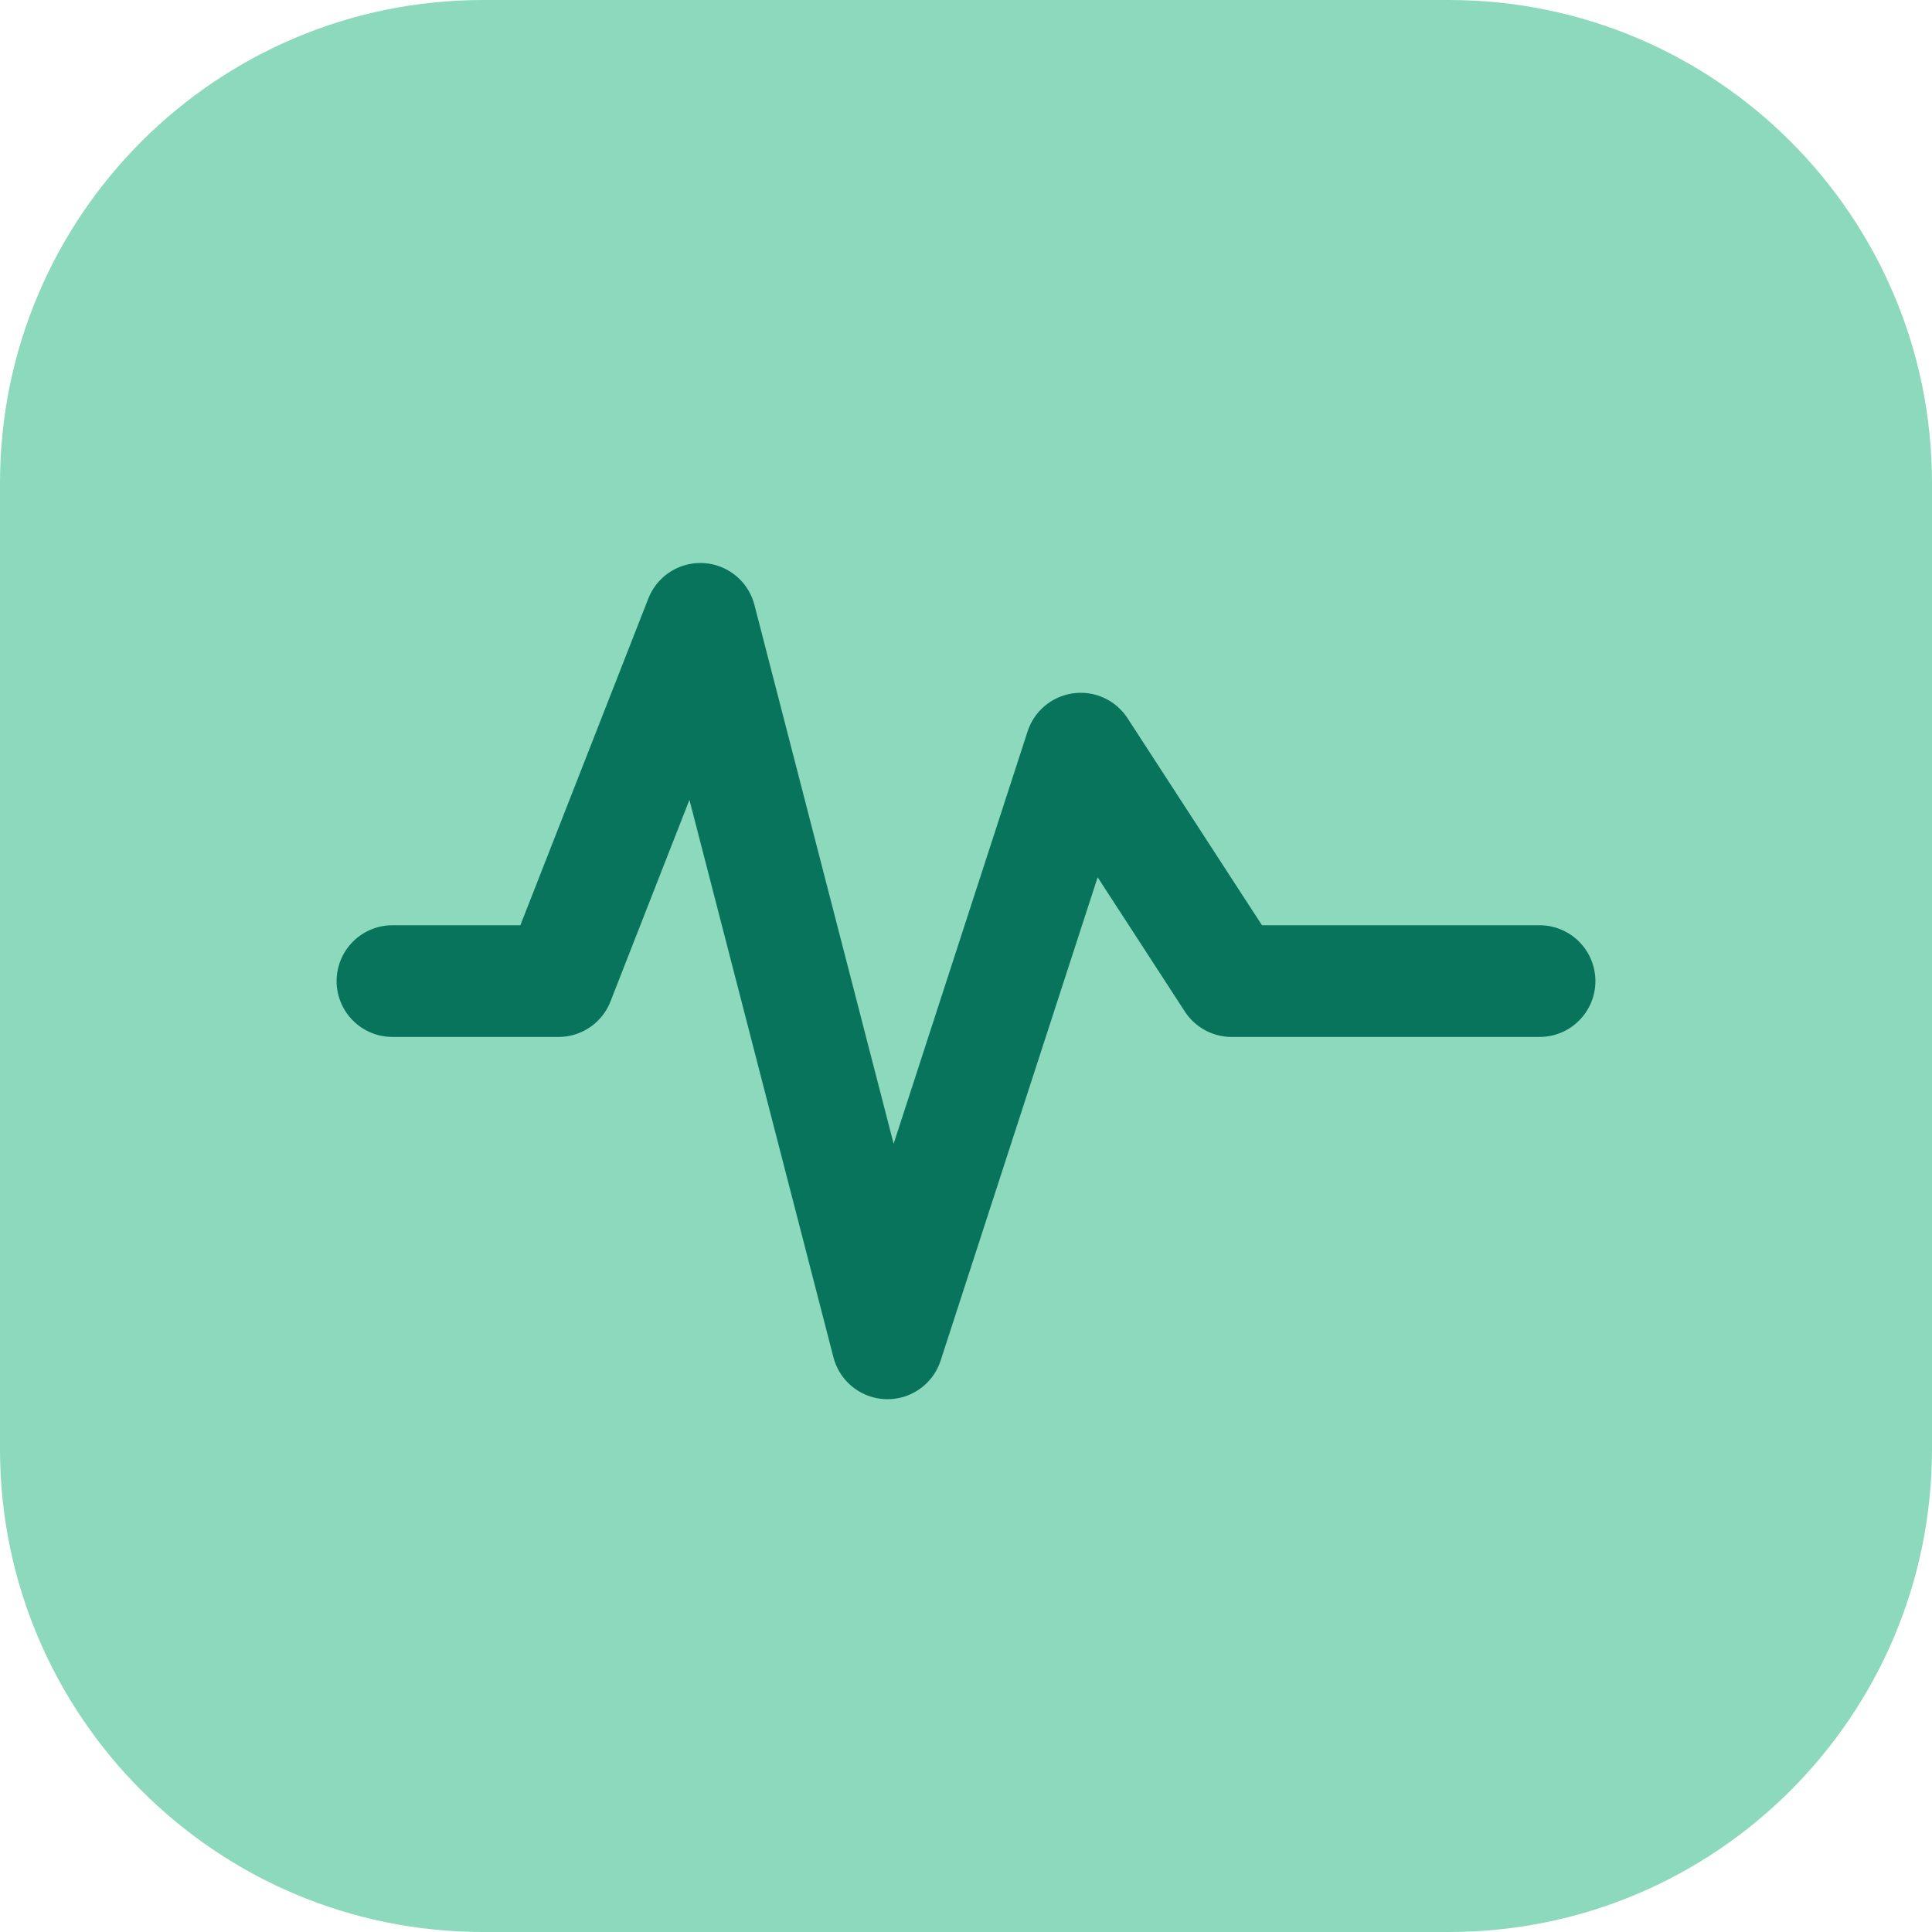
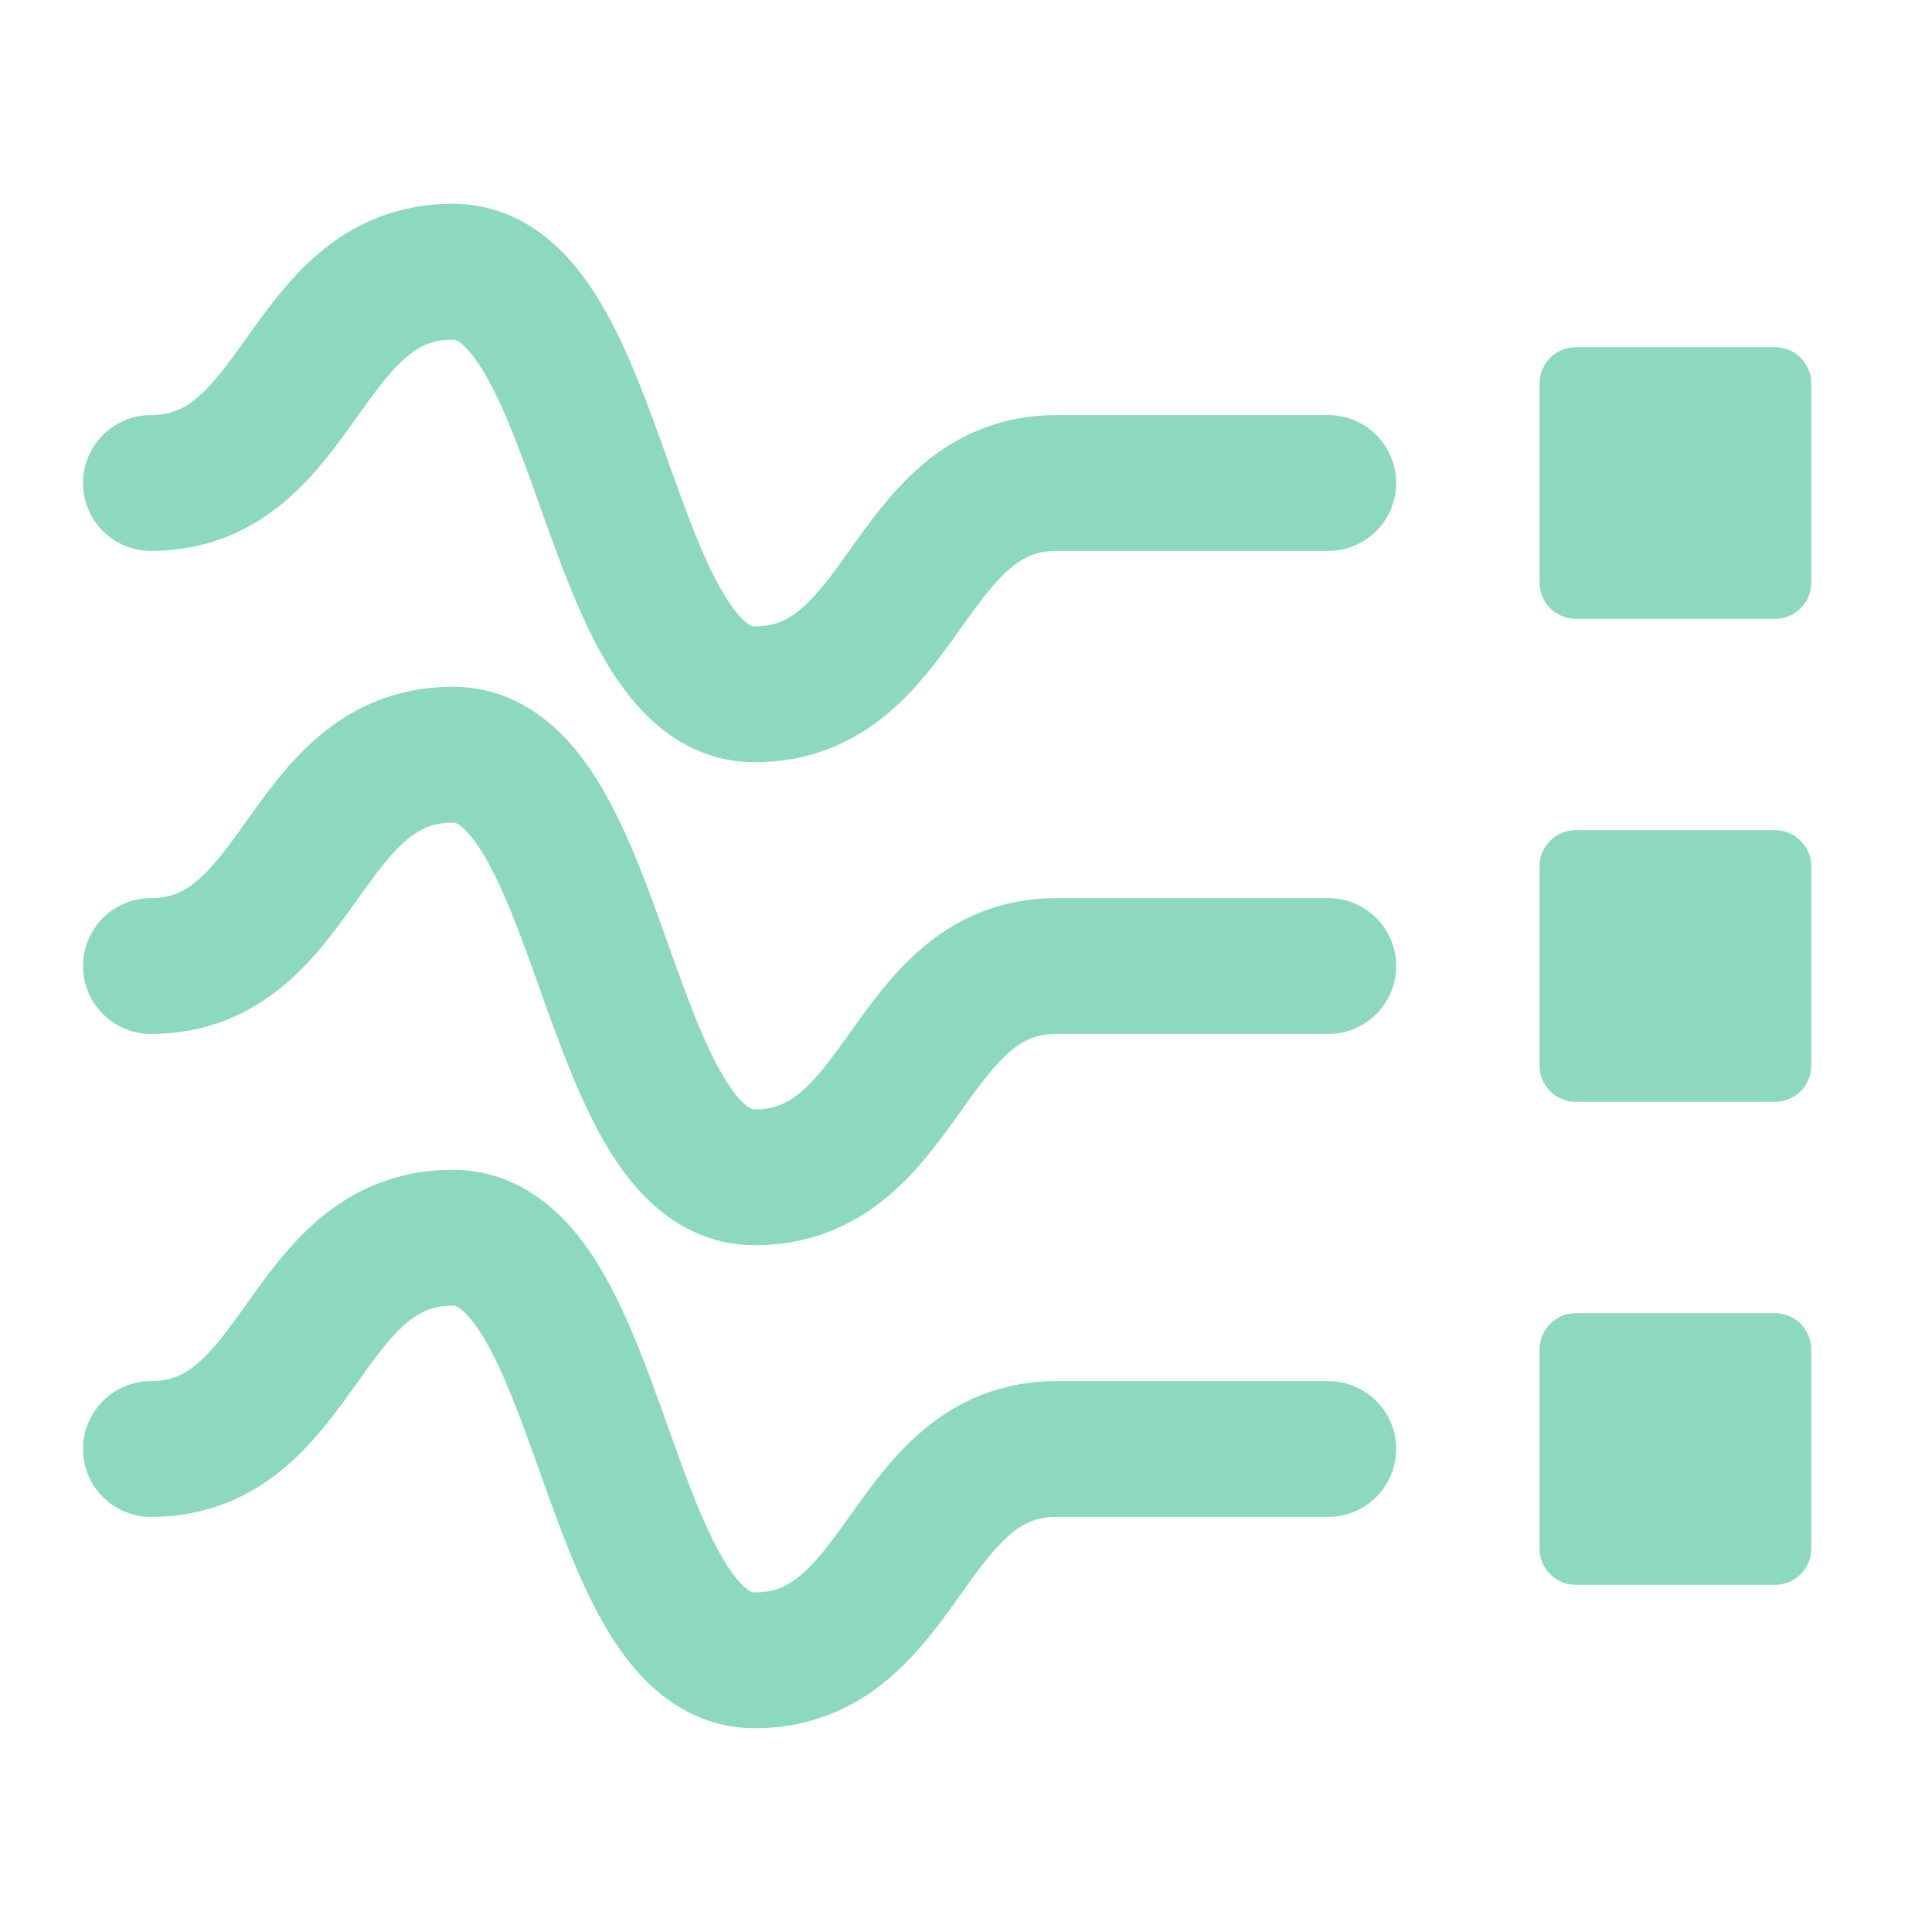
- <svg xmlns="http://www.w3.org/2000/svg" viewBox="0 0 32 32" fill="none">
-   <rect width="32" height="32" rx="8" fill="#8dd9bd" />
-   <path d="M6.5 16.25H9.25L11.6 10.25L14.7 22.25L17.9 12.4L20.4 16.25H25.5" stroke="#08745c" stroke-width="1.85" stroke-linecap="round" stroke-linejoin="round" />
+ <svg xmlns="http://www.w3.org/2000/svg" viewBox="0 0 32 32" fill="none" role="img" aria-labelledby="title desc">
+   <g stroke="#8dd9bd" stroke-width="2.25" stroke-linecap="round">
+     <path d="M2.5 8C5 8 5 4.5 7.5 4.5S10 11.5 12.5 11.5S15 8 17.5 8H22" />
+     <path d="M2.5 16C5 16 5 12.5 7.5 12.5S10 19.5 12.5 19.5S15 16 17.5 16H22" />
+     <path d="M2.5 24C5 24 5 20.5 7.5 20.5S10 27.5 12.5 27.5S15 24 17.5 24H22" />
+   </g>
+   <g fill="#8dd9bd">
+     <rect x="25.5" y="5.75" width="4.5" height="4.5" rx="0.6" />
+     <rect x="25.5" y="13.75" width="4.5" height="4.5" rx="0.6" />
+     <rect x="25.5" y="21.75" width="4.5" height="4.5" rx="0.6" />
+   </g>
</svg>
